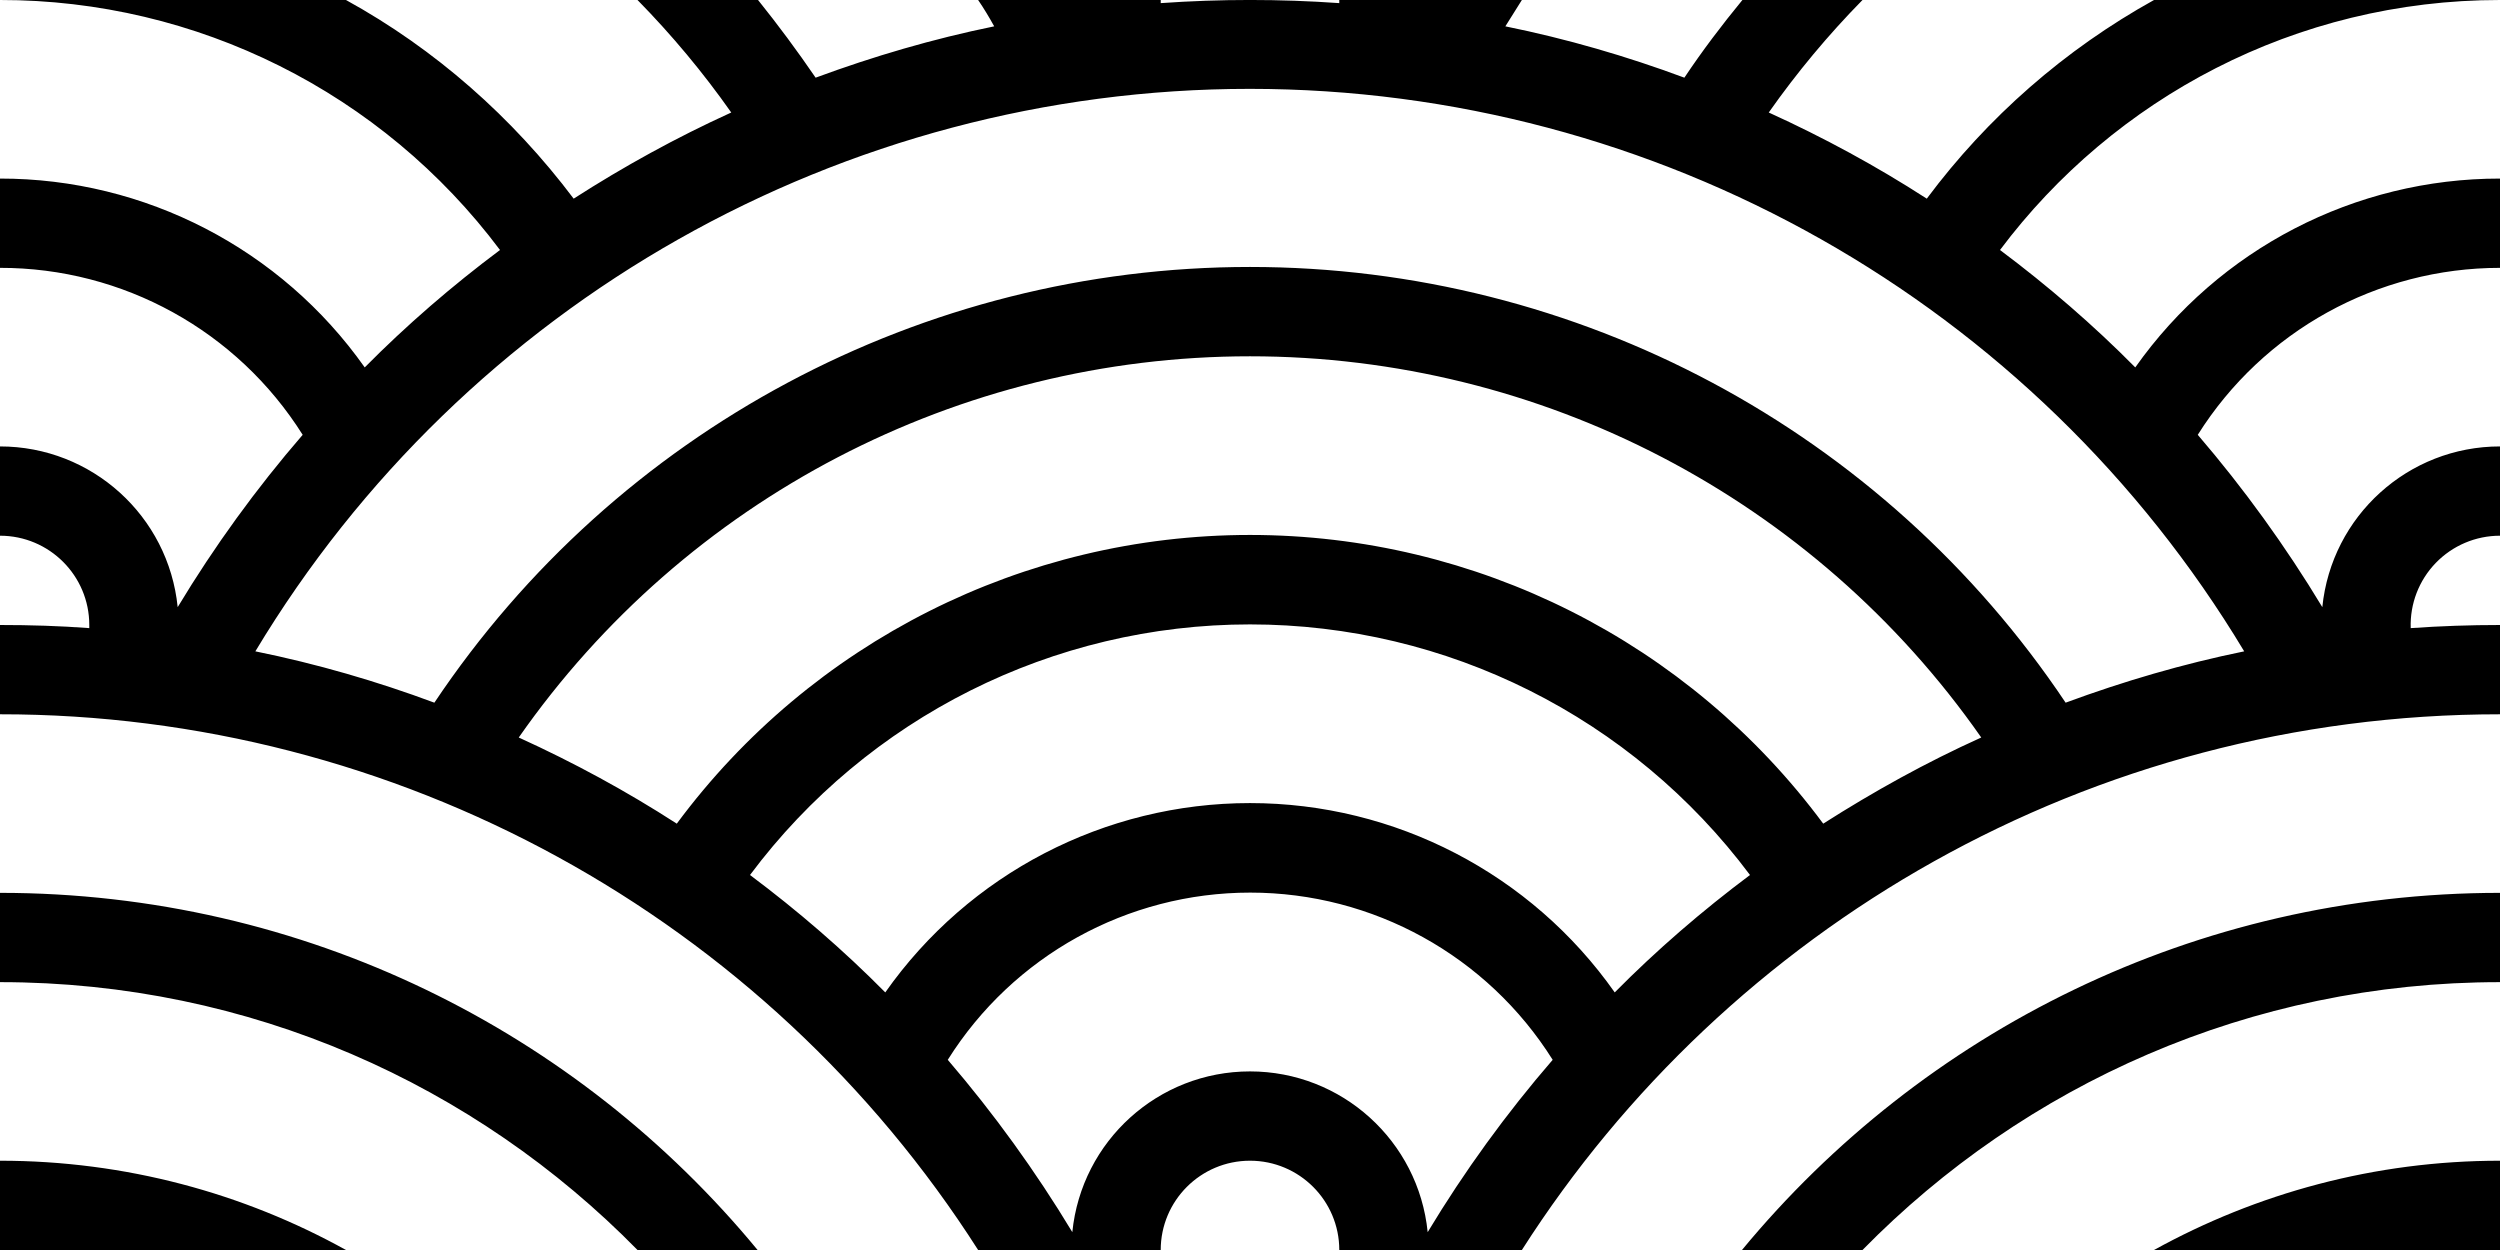
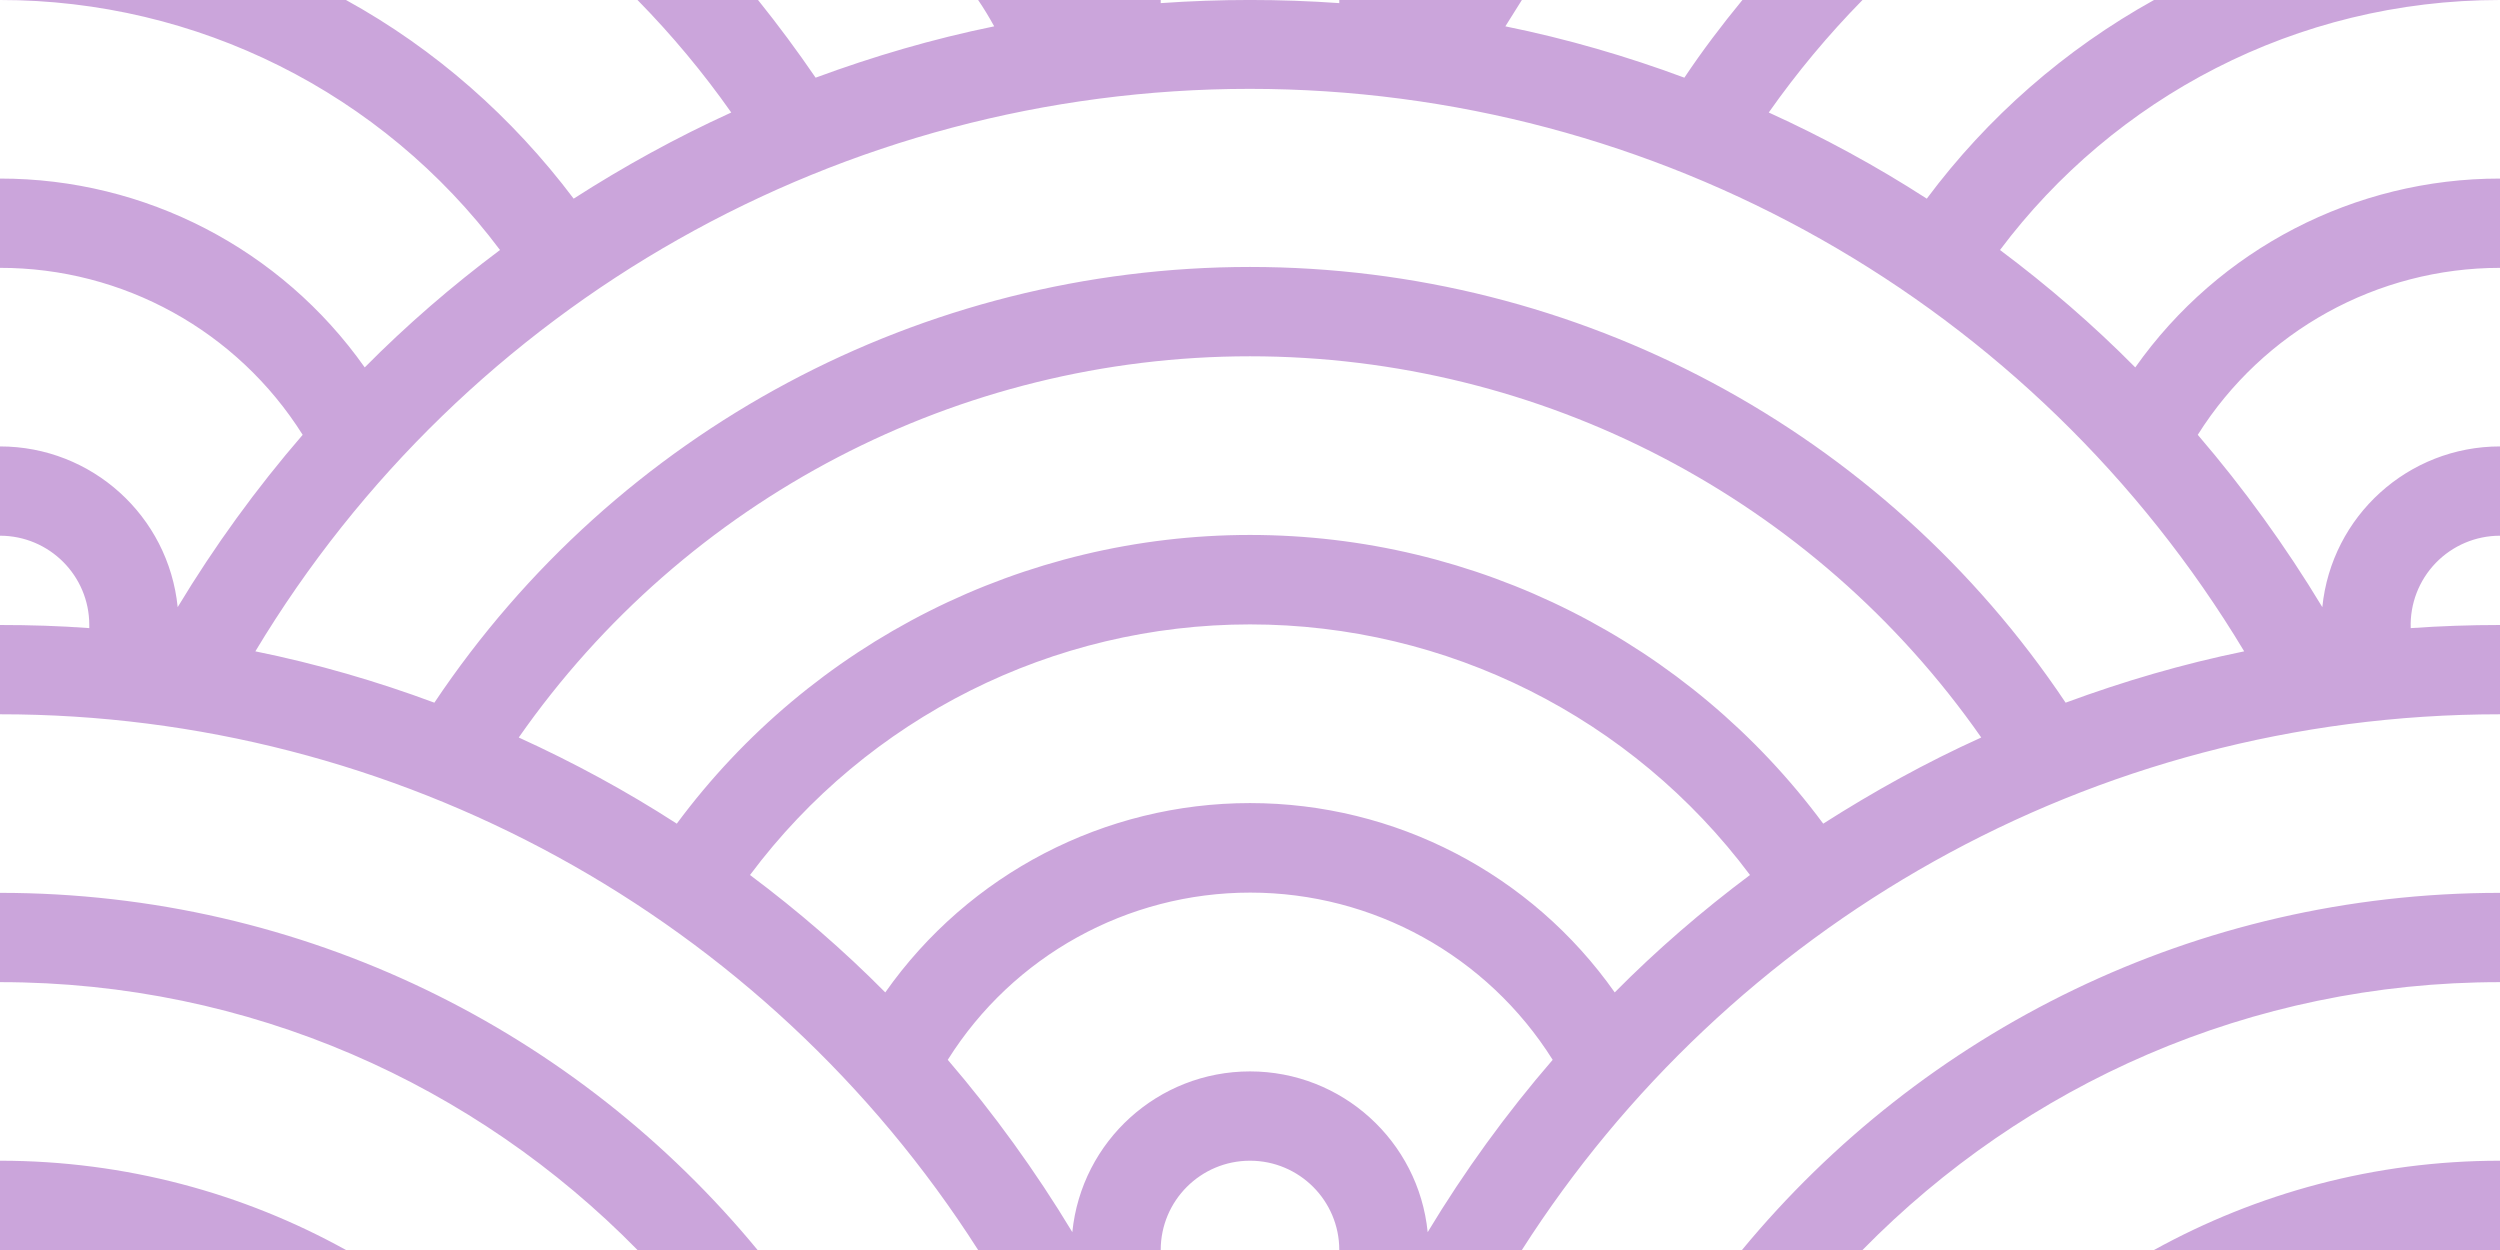
<svg xmlns="http://www.w3.org/2000/svg" viewBox="0 0 56 28" width="56" height="28">
-   <path fill="#000" d="M56 26v2h-7.75c2.3-1.27 4.94-2 7.75-2zm-26 2a2 2 0 1 0-4 0h-4.09A25.98 25.98 0 0 0 0 16v-2c.67 0 1.34.02 2 .07V14a2 2 0 0 0-2-2v-2a4 4 0 0 1 3.98 3.6 28.09 28.09 0 0 1 2.8-3.86A8 8 0 0 0 0 6V4a9.99 9.99 0 0 1 8.17 4.23c.94-.95 1.96-1.83 3.03-2.63A13.98 13.98 0 0 0 0 0h7.75c2 1.1 3.73 2.63 5.1 4.45 1.12-.72 2.3-1.37 3.53-1.93A20.1 20.1 0 0 0 14.28 0h2.7c.45.56.88 1.14 1.29 1.74 1.3-.48 2.63-.87 4-1.15-.11-.2-.23-.4-.36-.59H26v.07a28.4 28.4 0 0 1 4 0V0h4.09l-.37.59c1.38.28 2.72.67 4.01 1.15.4-.6.84-1.18 1.3-1.74h2.69a20.1 20.1 0 0 0-2.1 2.52c1.23.56 2.41 1.2 3.54 1.93A16.08 16.08 0 0 1 48.25 0H56c-4.58 0-8.65 2.2-11.2 5.6 1.07.8 2.09 1.68 3.03 2.63A9.99 9.99 0 0 1 56 4v2a8 8 0 0 0-6.77 3.74c1.03 1.2 1.97 2.5 2.79 3.86A4 4 0 0 1 56 10v2a2 2 0 0 0-2 2.07 28.4 28.4 0 0 1 2-.07v2c-9.2 0-17.3 4.78-21.91 12H30zM7.75 28H0v-2c2.81 0 5.46.73 7.75 2zM56 20v2c-5.6 0-10.65 2.3-14.28 6h-2.7c4.04-4.89 10.15-8 16.98-8zm-39.03 8h-2.69C10.65 24.3 5.6 22 0 22v-2c6.83 0 12.94 3.11 16.97 8zm15.01-.4a28.09 28.09 0 0 1 2.8-3.86 8 8 0 0 0-13.55 0c1.03 1.2 1.97 2.5 2.79 3.86a4 4 0 0 1 7.96 0zm14.29-11.86c1.3-.48 2.63-.87 4-1.15a25.99 25.99 0 0 0-44.55 0c1.38.28 2.72.67 4.01 1.15a21.98 21.98 0 0 1 36.54 0zm-5.43 2.71c1.13-.72 2.3-1.37 3.54-1.93a19.98 19.98 0 0 0-32.76 0c1.23.56 2.41 1.2 3.54 1.93a15.98 15.98 0 0 1 25.68 0zm-4.67 3.78c.94-.95 1.96-1.83 3.03-2.63a13.98 13.98 0 0 0-22.4 0c1.07.8 2.09 1.68 3.03 2.63a9.99 9.99 0 0 1 16.34 0z" />
+   <path fill="#CBA5DB" d="M56 26v2h-7.75c2.3-1.27 4.94-2 7.75-2zm-26 2a2 2 0 1 0-4 0h-4.09A25.98 25.98 0 0 0 0 16v-2c.67 0 1.34.02 2 .07V14a2 2 0 0 0-2-2v-2a4 4 0 0 1 3.98 3.6 28.09 28.09 0 0 1 2.8-3.86A8 8 0 0 0 0 6V4a9.99 9.99 0 0 1 8.17 4.23c.94-.95 1.96-1.83 3.03-2.63A13.98 13.98 0 0 0 0 0h7.75c2 1.1 3.73 2.63 5.1 4.45 1.12-.72 2.3-1.37 3.53-1.93A20.1 20.1 0 0 0 14.28 0h2.7c.45.56.88 1.14 1.29 1.74 1.3-.48 2.63-.87 4-1.15-.11-.2-.23-.4-.36-.59H26v.07a28.4 28.4 0 0 1 4 0V0h4.09l-.37.59c1.38.28 2.72.67 4.01 1.15.4-.6.84-1.18 1.3-1.74h2.69a20.1 20.1 0 0 0-2.1 2.52c1.23.56 2.41 1.2 3.54 1.93A16.08 16.08 0 0 1 48.25 0H56c-4.58 0-8.65 2.2-11.2 5.6 1.07.8 2.09 1.68 3.03 2.63A9.99 9.99 0 0 1 56 4v2a8 8 0 0 0-6.77 3.74c1.03 1.2 1.97 2.5 2.79 3.86A4 4 0 0 1 56 10v2a2 2 0 0 0-2 2.07 28.4 28.4 0 0 1 2-.07v2c-9.2 0-17.3 4.78-21.91 12H30zM7.75 28H0v-2c2.81 0 5.46.73 7.75 2zM56 20v2c-5.6 0-10.65 2.3-14.28 6h-2.7c4.04-4.89 10.15-8 16.98-8zm-39.03 8h-2.69C10.65 24.3 5.6 22 0 22v-2c6.83 0 12.94 3.11 16.97 8zm15.01-.4a28.09 28.09 0 0 1 2.8-3.86 8 8 0 0 0-13.55 0c1.03 1.2 1.97 2.5 2.79 3.86a4 4 0 0 1 7.96 0zm14.29-11.86c1.3-.48 2.63-.87 4-1.15a25.99 25.99 0 0 0-44.55 0c1.38.28 2.72.67 4.01 1.15a21.98 21.98 0 0 1 36.54 0zm-5.43 2.71c1.13-.72 2.3-1.37 3.54-1.93a19.98 19.98 0 0 0-32.76 0c1.23.56 2.41 1.2 3.54 1.93a15.98 15.98 0 0 1 25.68 0zm-4.67 3.78c.94-.95 1.96-1.83 3.03-2.63a13.98 13.98 0 0 0-22.4 0c1.07.8 2.09 1.68 3.03 2.63a9.99 9.99 0 0 1 16.34 0z" />
</svg>
